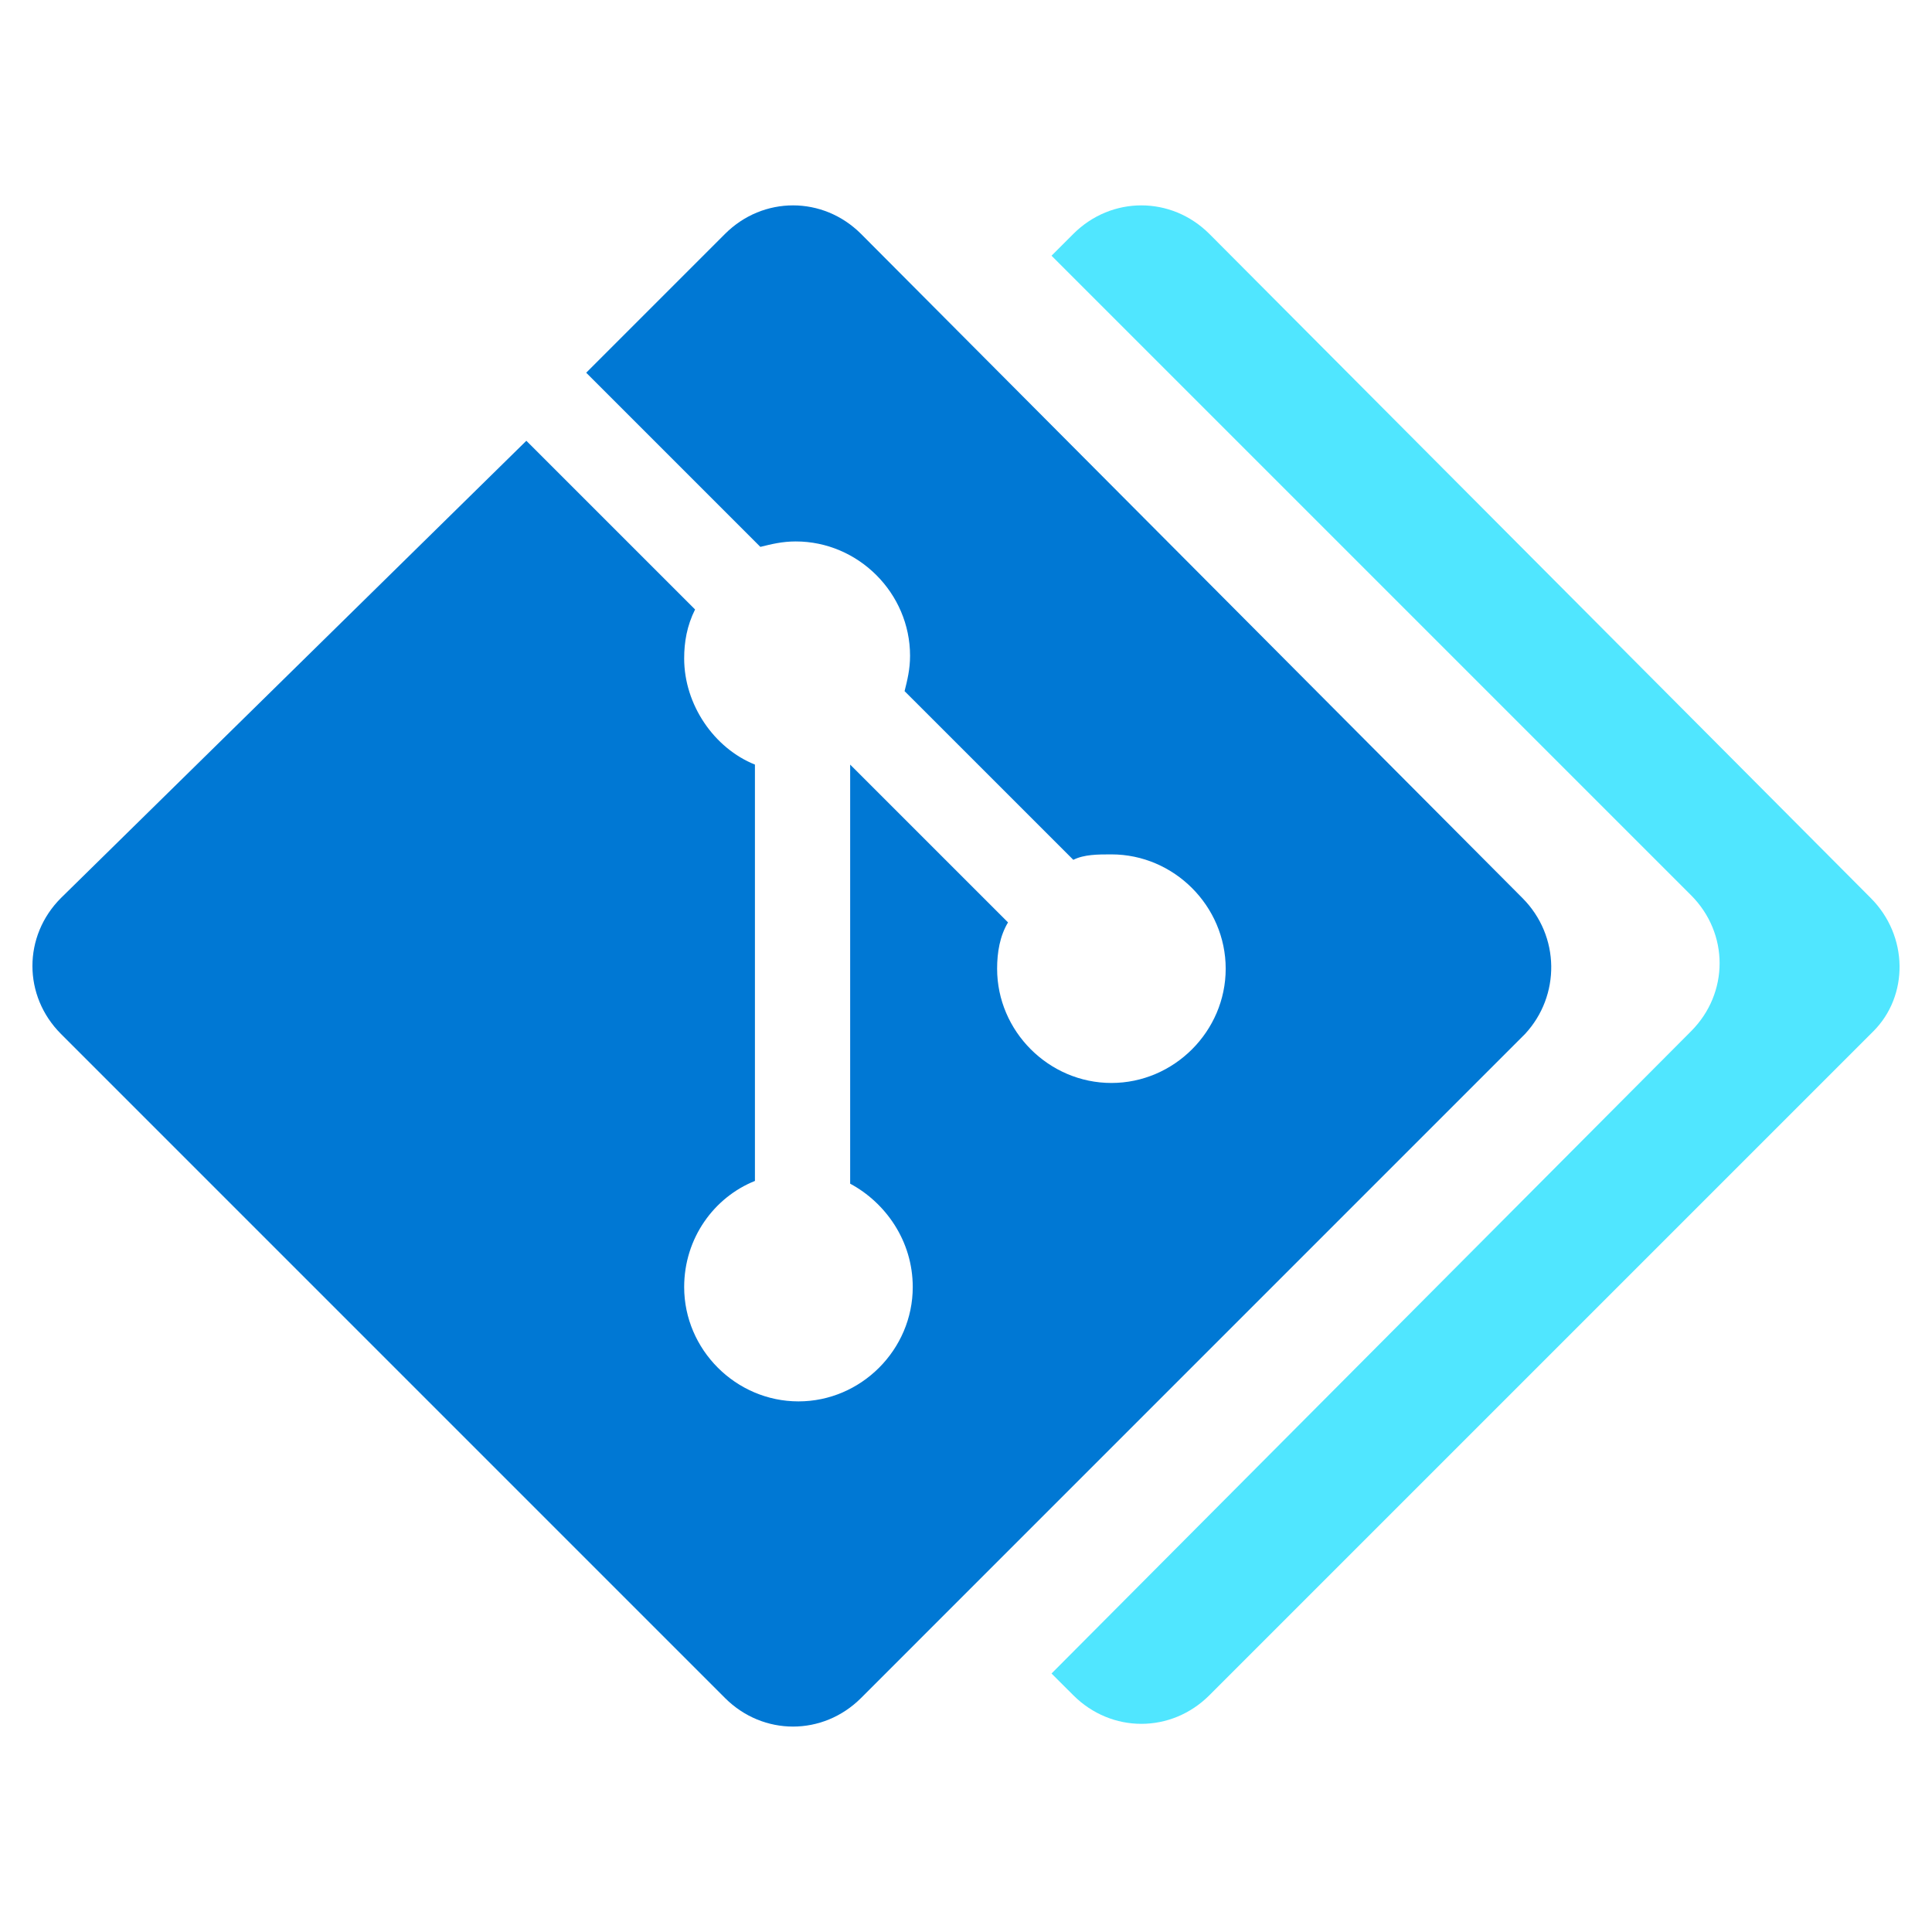
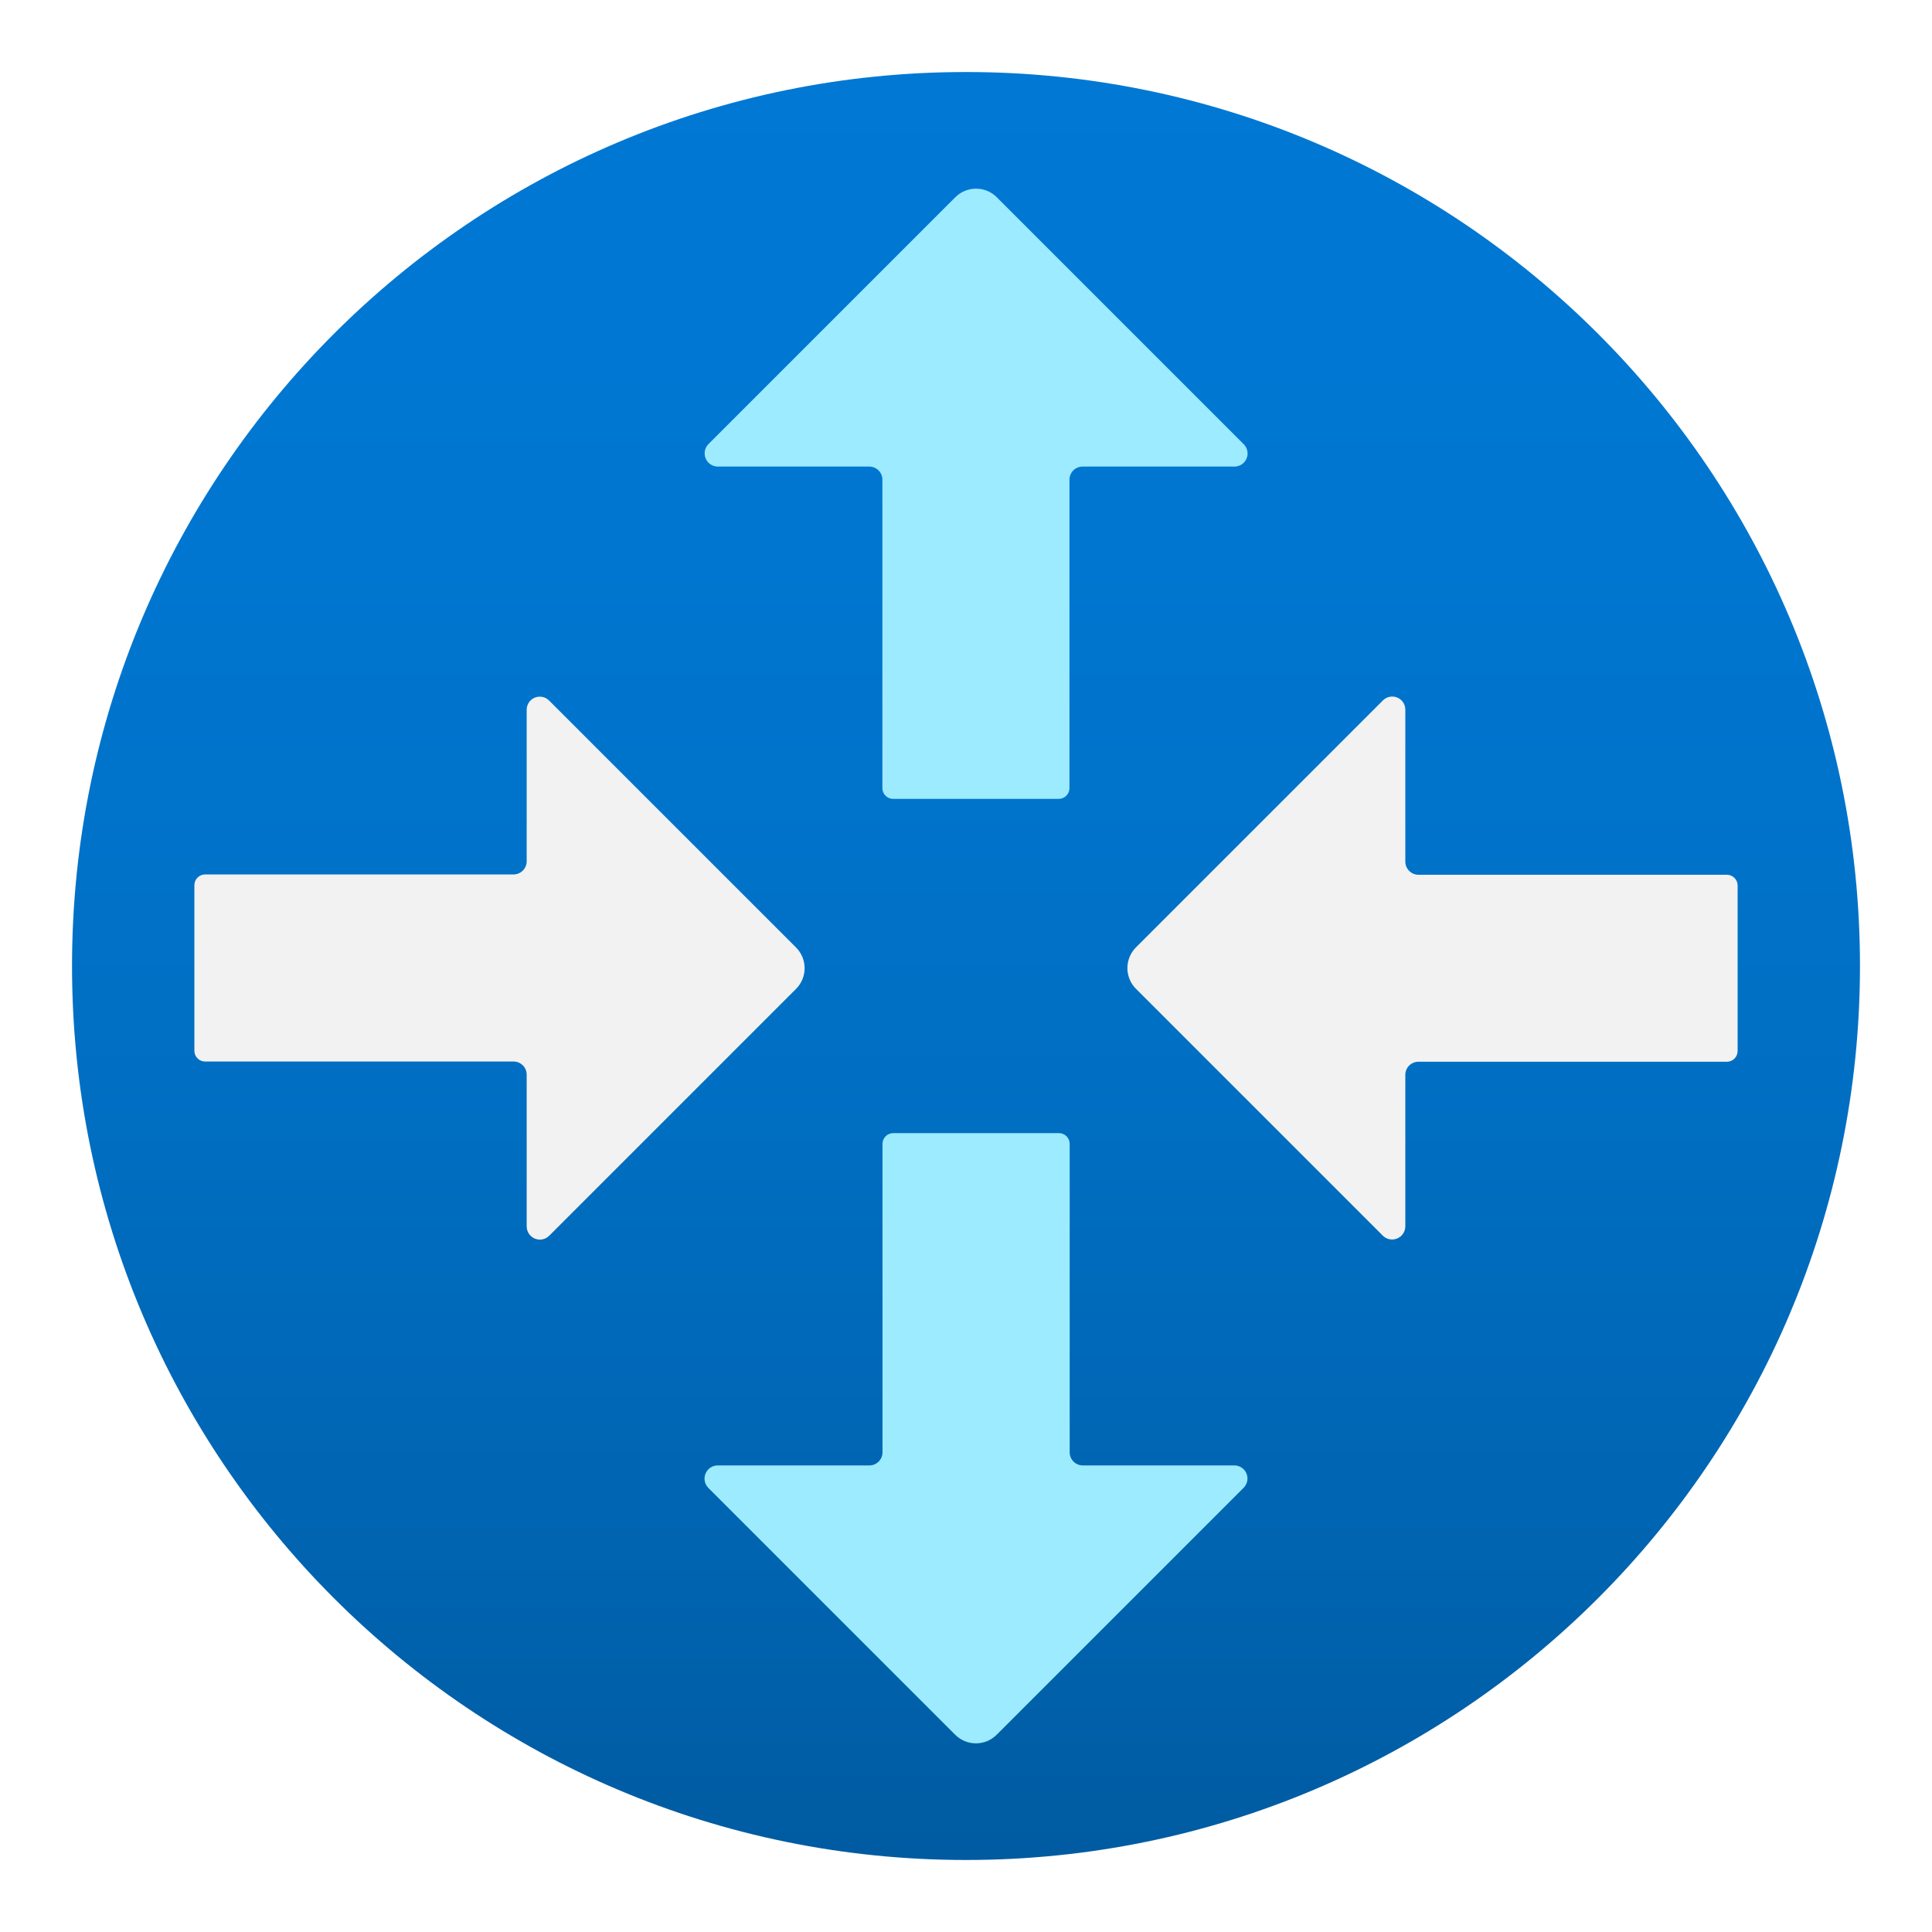
- <svg xmlns="http://www.w3.org/2000/svg" data-slug-id="routing-2" viewBox="0 0 48 48">
-   <path d="M46.476 22.309L30.047 5.812C29.1 4.866 27.613 4.866 26.666 5.812L26.125 6.353L42.013 22.241C42.96 23.188 42.96 24.675 42.013 25.622L26.125 41.578L26.666 42.118C27.613 43.065 29.1 43.065 30.047 42.118L46.543 25.622C47.422 24.743 47.422 23.255 46.476 22.309Z" fill="#50E6FF" />
-   <path d="M37.822 22.309L21.393 5.812C20.446 4.866 18.959 4.866 18.012 5.812L14.564 9.26L18.891 13.587C19.162 13.52 19.432 13.452 19.77 13.452C21.325 13.452 22.61 14.737 22.61 16.292C22.61 16.63 22.542 16.9 22.474 17.171L26.666 21.362C26.937 21.227 27.275 21.227 27.613 21.227C29.168 21.227 30.452 22.512 30.452 24.067C30.452 25.622 29.168 26.906 27.613 26.906C26.058 26.906 24.773 25.622 24.773 24.067C24.773 23.661 24.841 23.255 25.044 22.917L21.122 18.996V29.408C22.001 29.881 22.677 30.828 22.677 31.977C22.677 33.532 21.393 34.817 19.838 34.817C18.283 34.817 16.998 33.532 16.998 31.977C16.998 30.76 17.742 29.746 18.756 29.34V18.996C17.742 18.59 16.998 17.509 16.998 16.359C16.998 15.954 17.066 15.548 17.269 15.142L13.077 10.951L1.516 22.309C0.569 23.255 0.569 24.743 1.516 25.689L18.012 42.186C18.959 43.133 20.446 43.133 21.393 42.186L37.889 25.689C38.768 24.743 38.768 23.255 37.822 22.309Z" fill="#0078D4" />
+ <svg xmlns="http://www.w3.org/2000/svg" width="18" height="18" viewBox="0 0 18 18">
+   <defs>
+     <linearGradient id="a87938b3-0abc-4d3b-b8ce-d56133f1c044" x1="9" y1="17.329" x2="9" y2="0.671" gradientUnits="userSpaceOnUse">
+       <stop offset="0" stop-color="#005ba1" />
+       <stop offset="0.15" stop-color="#0063af" />
+       <stop offset="0.439" stop-color="#006fc3" />
+       <stop offset="0.724" stop-color="#0076d0" />
+       <stop offset="1" stop-color="#0078d4" />
+     </linearGradient>
+   </defs>
+   <g id="bec9123e-1090-4dff-8677-bf27194fed19">
+     <g>
+       <circle cx="9" cy="9" r="8.329" fill="url(#a87938b3-0abc-4d3b-b8ce-d56133f1c044)" />
+       <g>
+         <path d="M6.6,4.138l2.3-2.3a.273.273,0,0,1,.387,0l2.3,2.3a.122.122,0,0,1-.086.209H10.086a.122.122,0,0,0-.122.123V7.343a.1.1,0,0,1-.1.1H8.321a.1.1,0,0,1-.1-.1V4.47A.122.122,0,0,0,8.1,4.347H6.687A.123.123,0,0,1,6.6,4.138Z" fill="#9cebff" />
+         <path d="M11.586,13.862l-2.3,2.3a.273.273,0,0,1-.387,0l-2.3-2.3a.123.123,0,0,1,.087-.209H8.1a.122.122,0,0,0,.122-.123V10.657a.1.1,0,0,1,.1-.1H9.866a.1.1,0,0,1,.1.1V13.53a.122.122,0,0,0,.122.123H11.5A.122.122,0,0,1,11.586,13.862Z" fill="#9cebff" />
+         <path d="M12.884,11.513l-2.3-2.3a.273.273,0,0,1,0-.387l2.3-2.3a.122.122,0,0,1,.209.086V8.027a.123.123,0,0,0,.122.123h2.874a.1.1,0,0,1,.1.1V9.792a.1.1,0,0,1-.1.1H13.215a.122.122,0,0,0-.122.122v1.414A.123.123,0,0,1,12.884,11.513Z" fill="#f2f2f2" />
+         <path d="M5.116,6.527l2.3,2.3a.273.273,0,0,1,0,.387l-2.3,2.3a.123.123,0,0,1-.209-.087V10.012a.122.122,0,0,0-.122-.122H1.911a.1.1,0,0,1-.1-.1V8.247a.1.1,0,0,1,.1-.1H4.785a.123.123,0,0,0,.122-.123V6.613A.122.122,0,0,1,5.116,6.527Z" fill="#f2f2f2" />
+       </g>
+     </g>
+   </g>
</svg>
